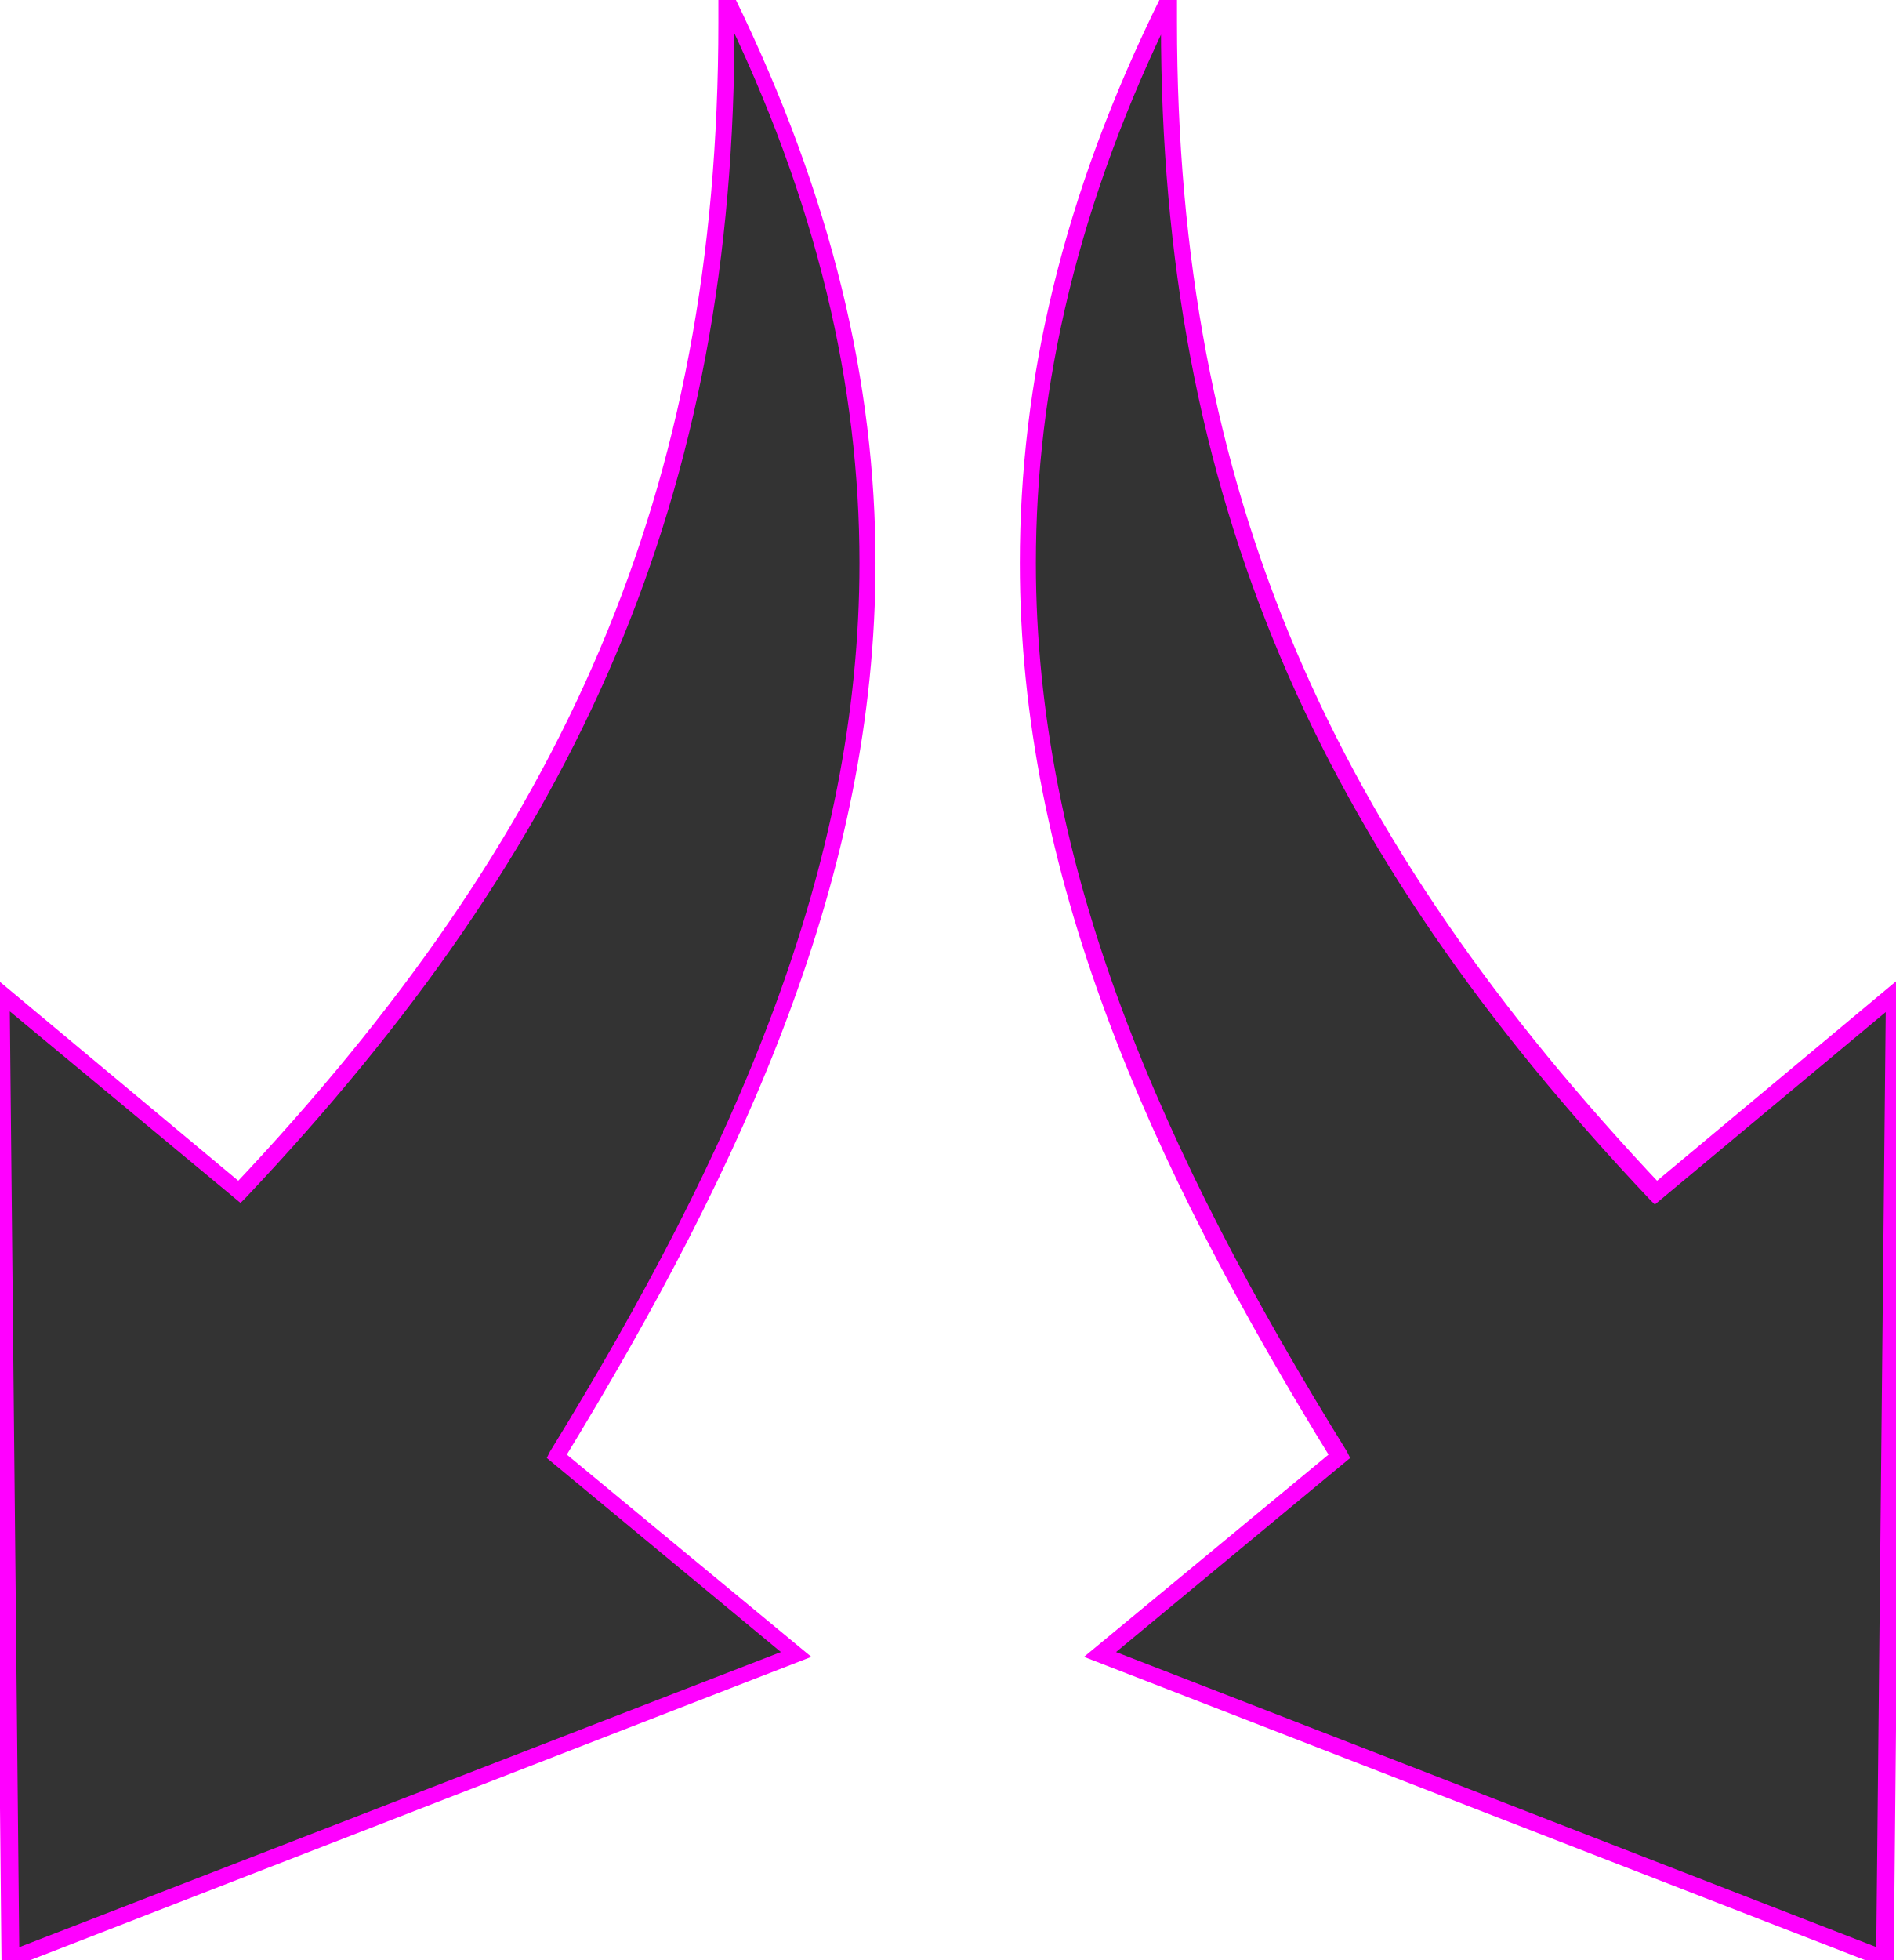
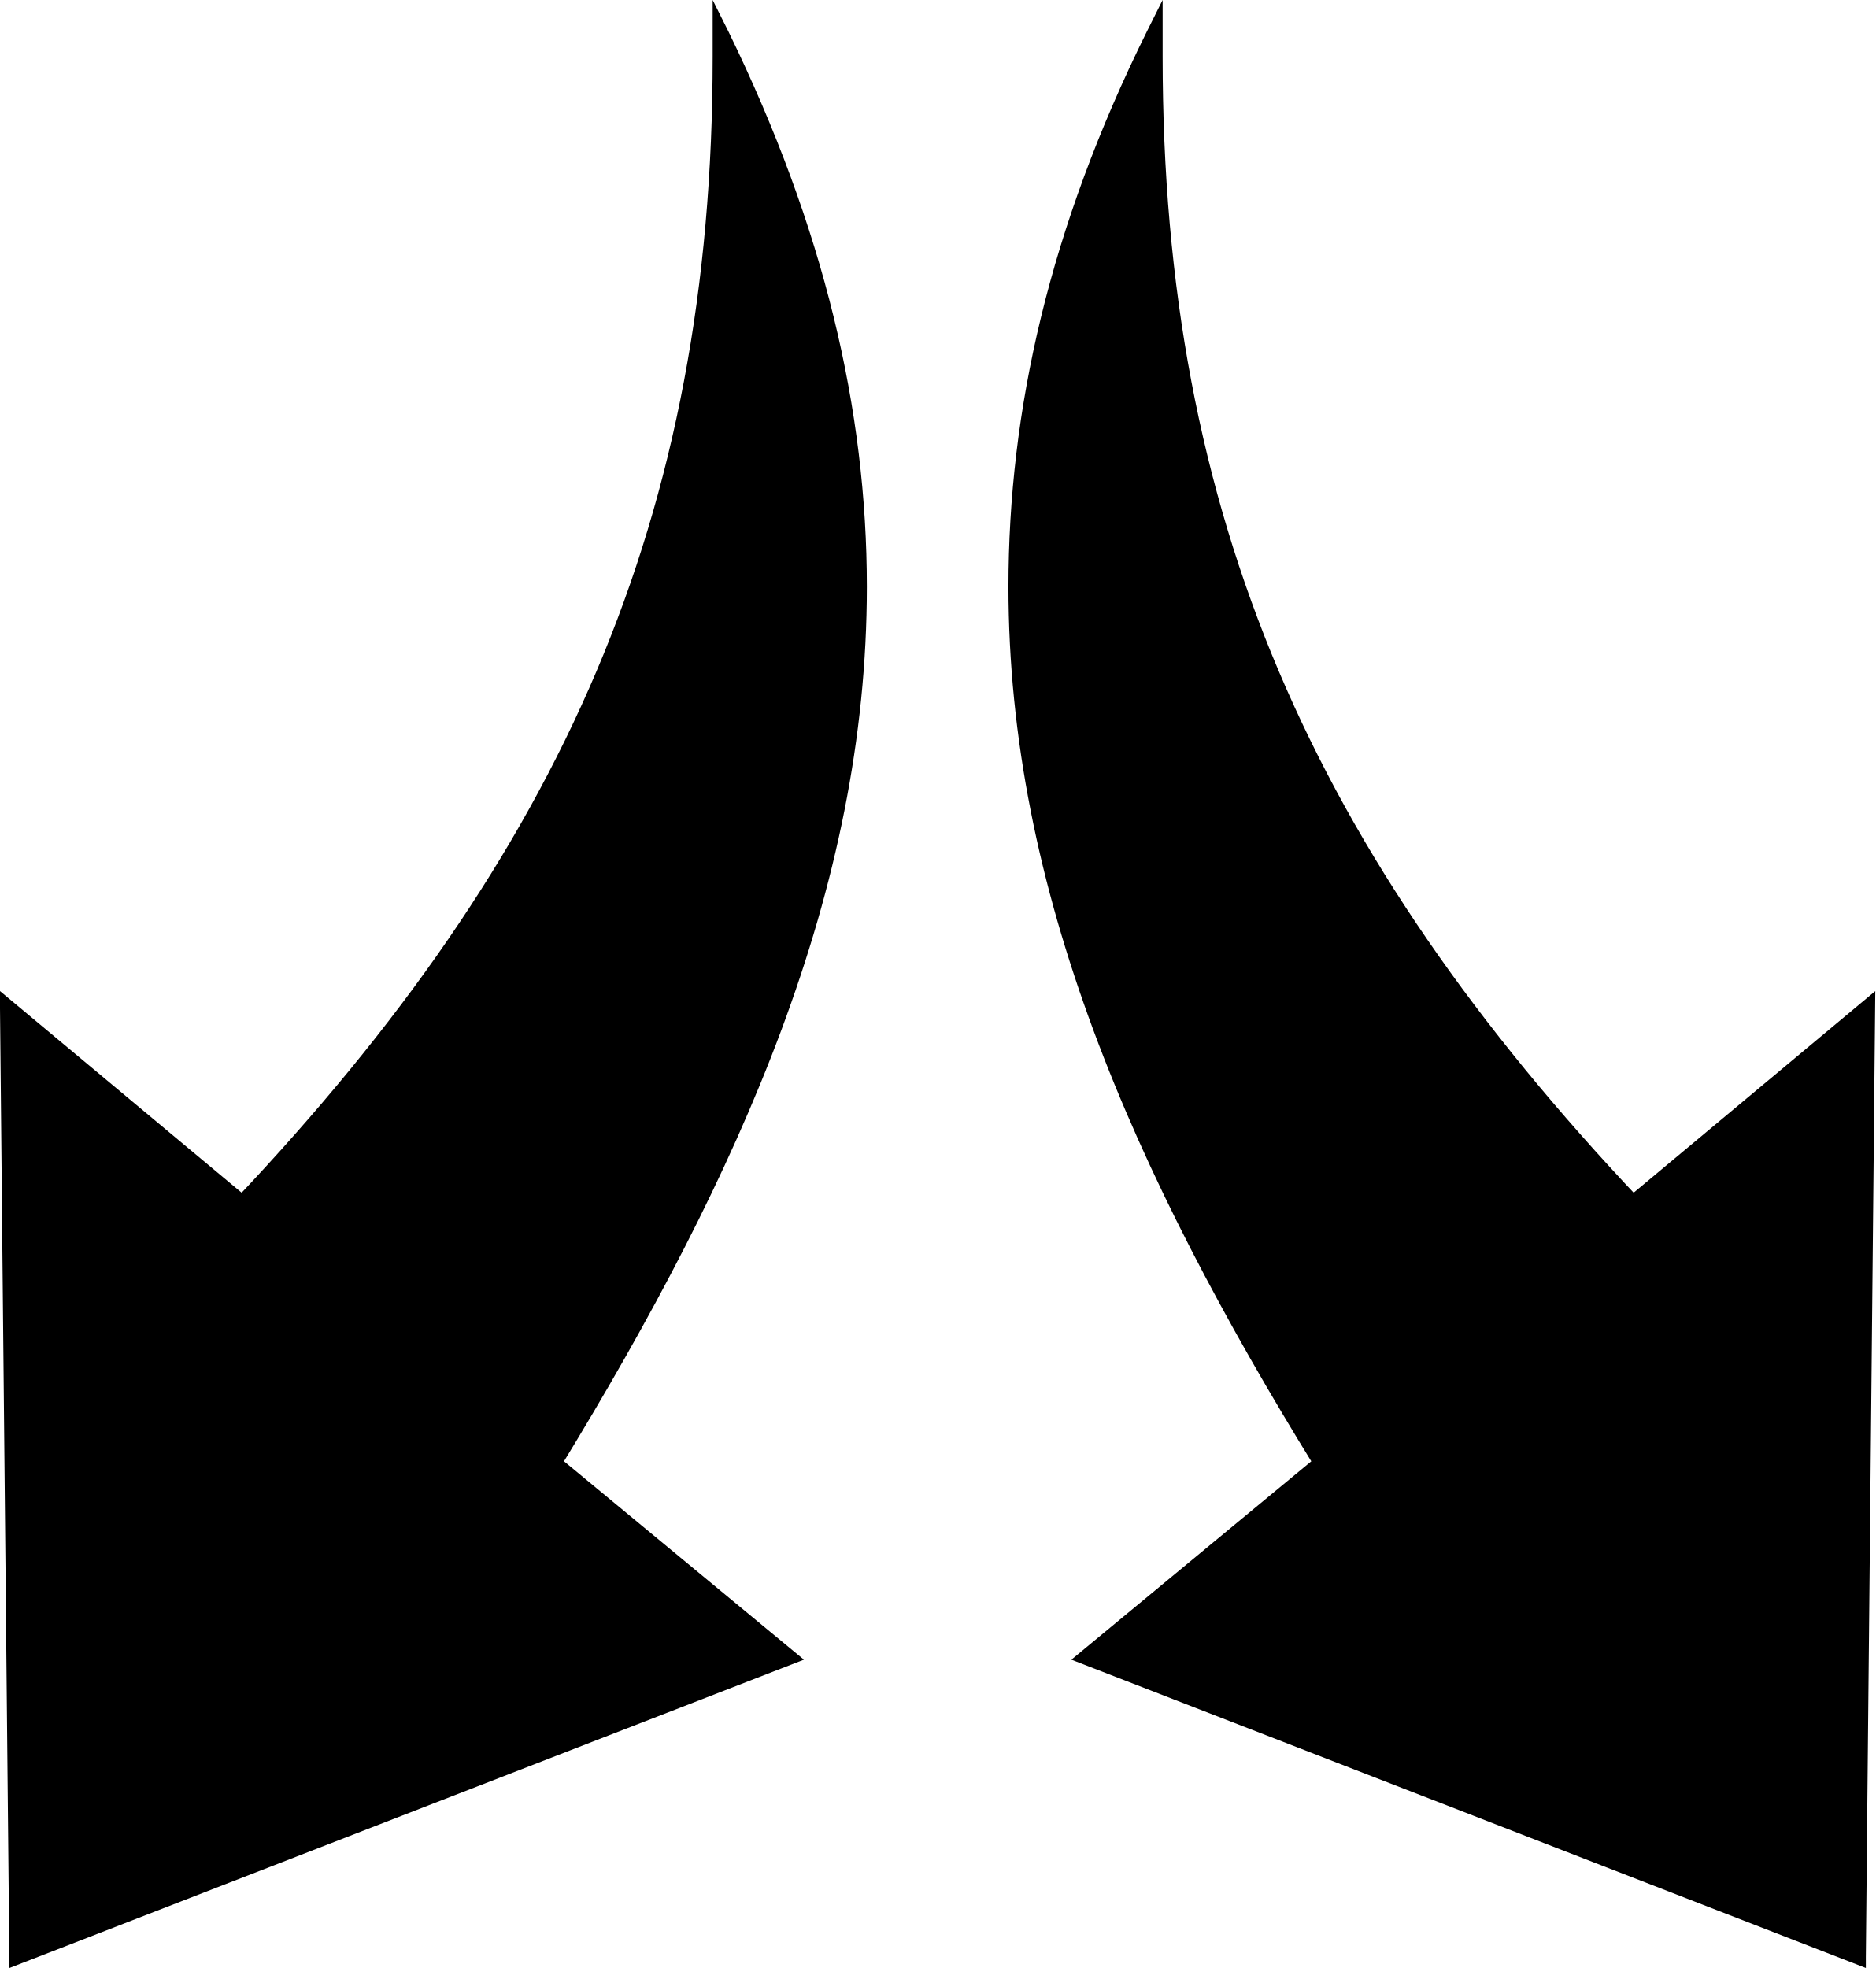
- <svg xmlns="http://www.w3.org/2000/svg" version="1.1" id="Layer_1" x="0px" y="0px" width="118.2px" height="122.2px" viewBox="110.3 -73.1 118.2 122.2" style="enable-background:new 110.3 -73.1 118.2 122.2;" xml:space="preserve">
-   <style type="text/css">
- 
- 	.st0{fill:#FF00FF;}
- 	.st1{fill:#333333;}
- 
- </style>
+ <svg xmlns="http://www.w3.org/2000/svg" version="1.1" id="Layer_1" x="0px" y="0px" width="119.2px" height="125.1px" viewBox="109.8 -75.3 119.2 125.1" style="enable-background:new 109.8 -75.3 119.2 125.1;" xml:space="preserve">
  <g>
-     <path class="st1" d="M227.9,49.1l-49-19l14.9-12.4c-18.2-29.7-27.3-57-10.6-90.8c-0.3,30.1,9.3,52,30.4,74.3l14.9-12.4L227.9,49.1z   " />
-     <path class="st0" d="M227.9,49.1l0.2-0.5l-48.2-18.7l14.6-12.1l-0.2-0.4C182.7-1.3,174.9-19.1,174.9-38c0-11,2.6-22.5,8.7-34.8   l-0.4-0.2l-0.5,0c0,0.5,0,0.9,0,1.4c0,29.5,9.7,51.3,30.5,73.3l0.3,0.3l14.4-12l-0.6,59.2L227.9,49.1l0.2-0.5L227.9,49.1l0.5,0   l0.6-61.4L213.3,0.8l0.3,0.4l0.4-0.3c-20.7-21.9-30.3-43.3-30.3-72.6c0-0.4,0-0.9,0-1.4l0-2.2l-1,2c-6.2,12.5-8.8,24.1-8.8,35.3   c0,19.3,7.9,37.2,19.5,56l0.4-0.3l-0.3-0.4l-15.6,12.9l50.5,19.6l0-0.7L227.9,49.1z" />
-     <path class="st1" d="M110.3-11.2l14.9,12.4c21.1-22.3,30.7-44.2,30.4-74.3c16.7,33.9,7.6,61.1-10.6,90.8l14.9,12.4l-49,19   L110.3-11.2z" />
-     <path class="st0" d="M110.3-11.2l-0.3,0.4l15.3,12.7l0.3-0.3c20.8-22,30.6-43.8,30.5-73.3c0-0.5,0-0.9,0-1.4l-0.5,0l-0.4,0.2   c6.1,12.4,8.7,23.9,8.7,34.9c0,19-7.8,36.7-19.3,55.4l-0.2,0.4l14.6,12.1l-47.5,18.4l-0.6-59.6L110.3-11.2l-0.3,0.4L110.3-11.2   l-0.5,0l0.6,61l50.5-19.6l-15.6-12.9l-0.3,0.4l0.4,0.3c11.5-18.8,19.5-36.7,19.5-56c0-11.2-2.7-22.8-8.8-35.3l-1-2l0,2.2   c0,0.5,0,0.9,0,1.4c0,29.3-9.6,50.7-30.3,72.6l0.4,0.3l0.3-0.4l-15.7-13.1l0,1.1L110.3-11.2z" />
+     <path d="M227.9,49.1l-49-19l14.9-12.4c-18.2-29.7-27.3-57-10.6-90.8c-0.3,30.1,9.3,52,30.4,74.3l14.9-12.4L227.9,49.1z" />
+     <path d="M227.9,49.1l0.2-0.5l-48.2-18.7l14.6-12.1l-0.2-0.4C182.7-1.3,174.9-19.1,174.9-38c0-11,2.6-22.5,8.7-34.8l-0.4-0.2h-0.5   c0,0.5,0,0.9,0,1.4c0,29.5,9.7,51.3,30.5,73.3l0.3,0.3l14.4-12l-0.6,59.2L227.9,49.1l0.2-0.5L227.9,49.1h0.5l0.6-61.4L213.3,0.8   l0.3,0.4l0.4-0.3c-20.7-21.9-30.3-43.3-30.3-72.6c0-0.4,0-0.9,0-1.4v-2.2l-1,2c-6.2,12.5-8.8,24.1-8.8,35.3   c0,19.3,7.9,37.2,19.5,56l0.4-0.3l-0.3-0.4l-15.6,12.9l50.5,19.6v-0.7H227.9z" />
+     <path d="M110.3-11.2l14.9,12.4c21.1-22.3,30.7-44.2,30.4-74.3c16.7,33.9,7.6,61.1-10.6,90.8l14.9,12.4l-49,19L110.3-11.2z" />
+     <path d="M110.3-11.2l-0.3,0.4l15.3,12.7l0.3-0.3c20.8-22,30.6-43.8,30.5-73.3c0-0.5,0-0.9,0-1.4h-0.5l-0.4,0.2   c6.1,12.4,8.7,23.9,8.7,34.9c0,19-7.8,36.7-19.3,55.4l-0.2,0.4L159,29.9l-47.5,18.4l-0.6-59.6L110.3-11.2l-0.3,0.4L110.3-11.2h-0.5   l0.6,61l50.5-19.6l-15.6-12.9l-0.3,0.4l0.4,0.3c11.5-18.8,19.5-36.7,19.5-56c0-11.2-2.7-22.8-8.8-35.3l-1-2v2.2c0,0.5,0,0.9,0,1.4   c0,29.3-9.6,50.7-30.3,72.6l0.4,0.3l0.3-0.4l-15.7-13.1v1.1H110.3z" />
  </g>
</svg>
